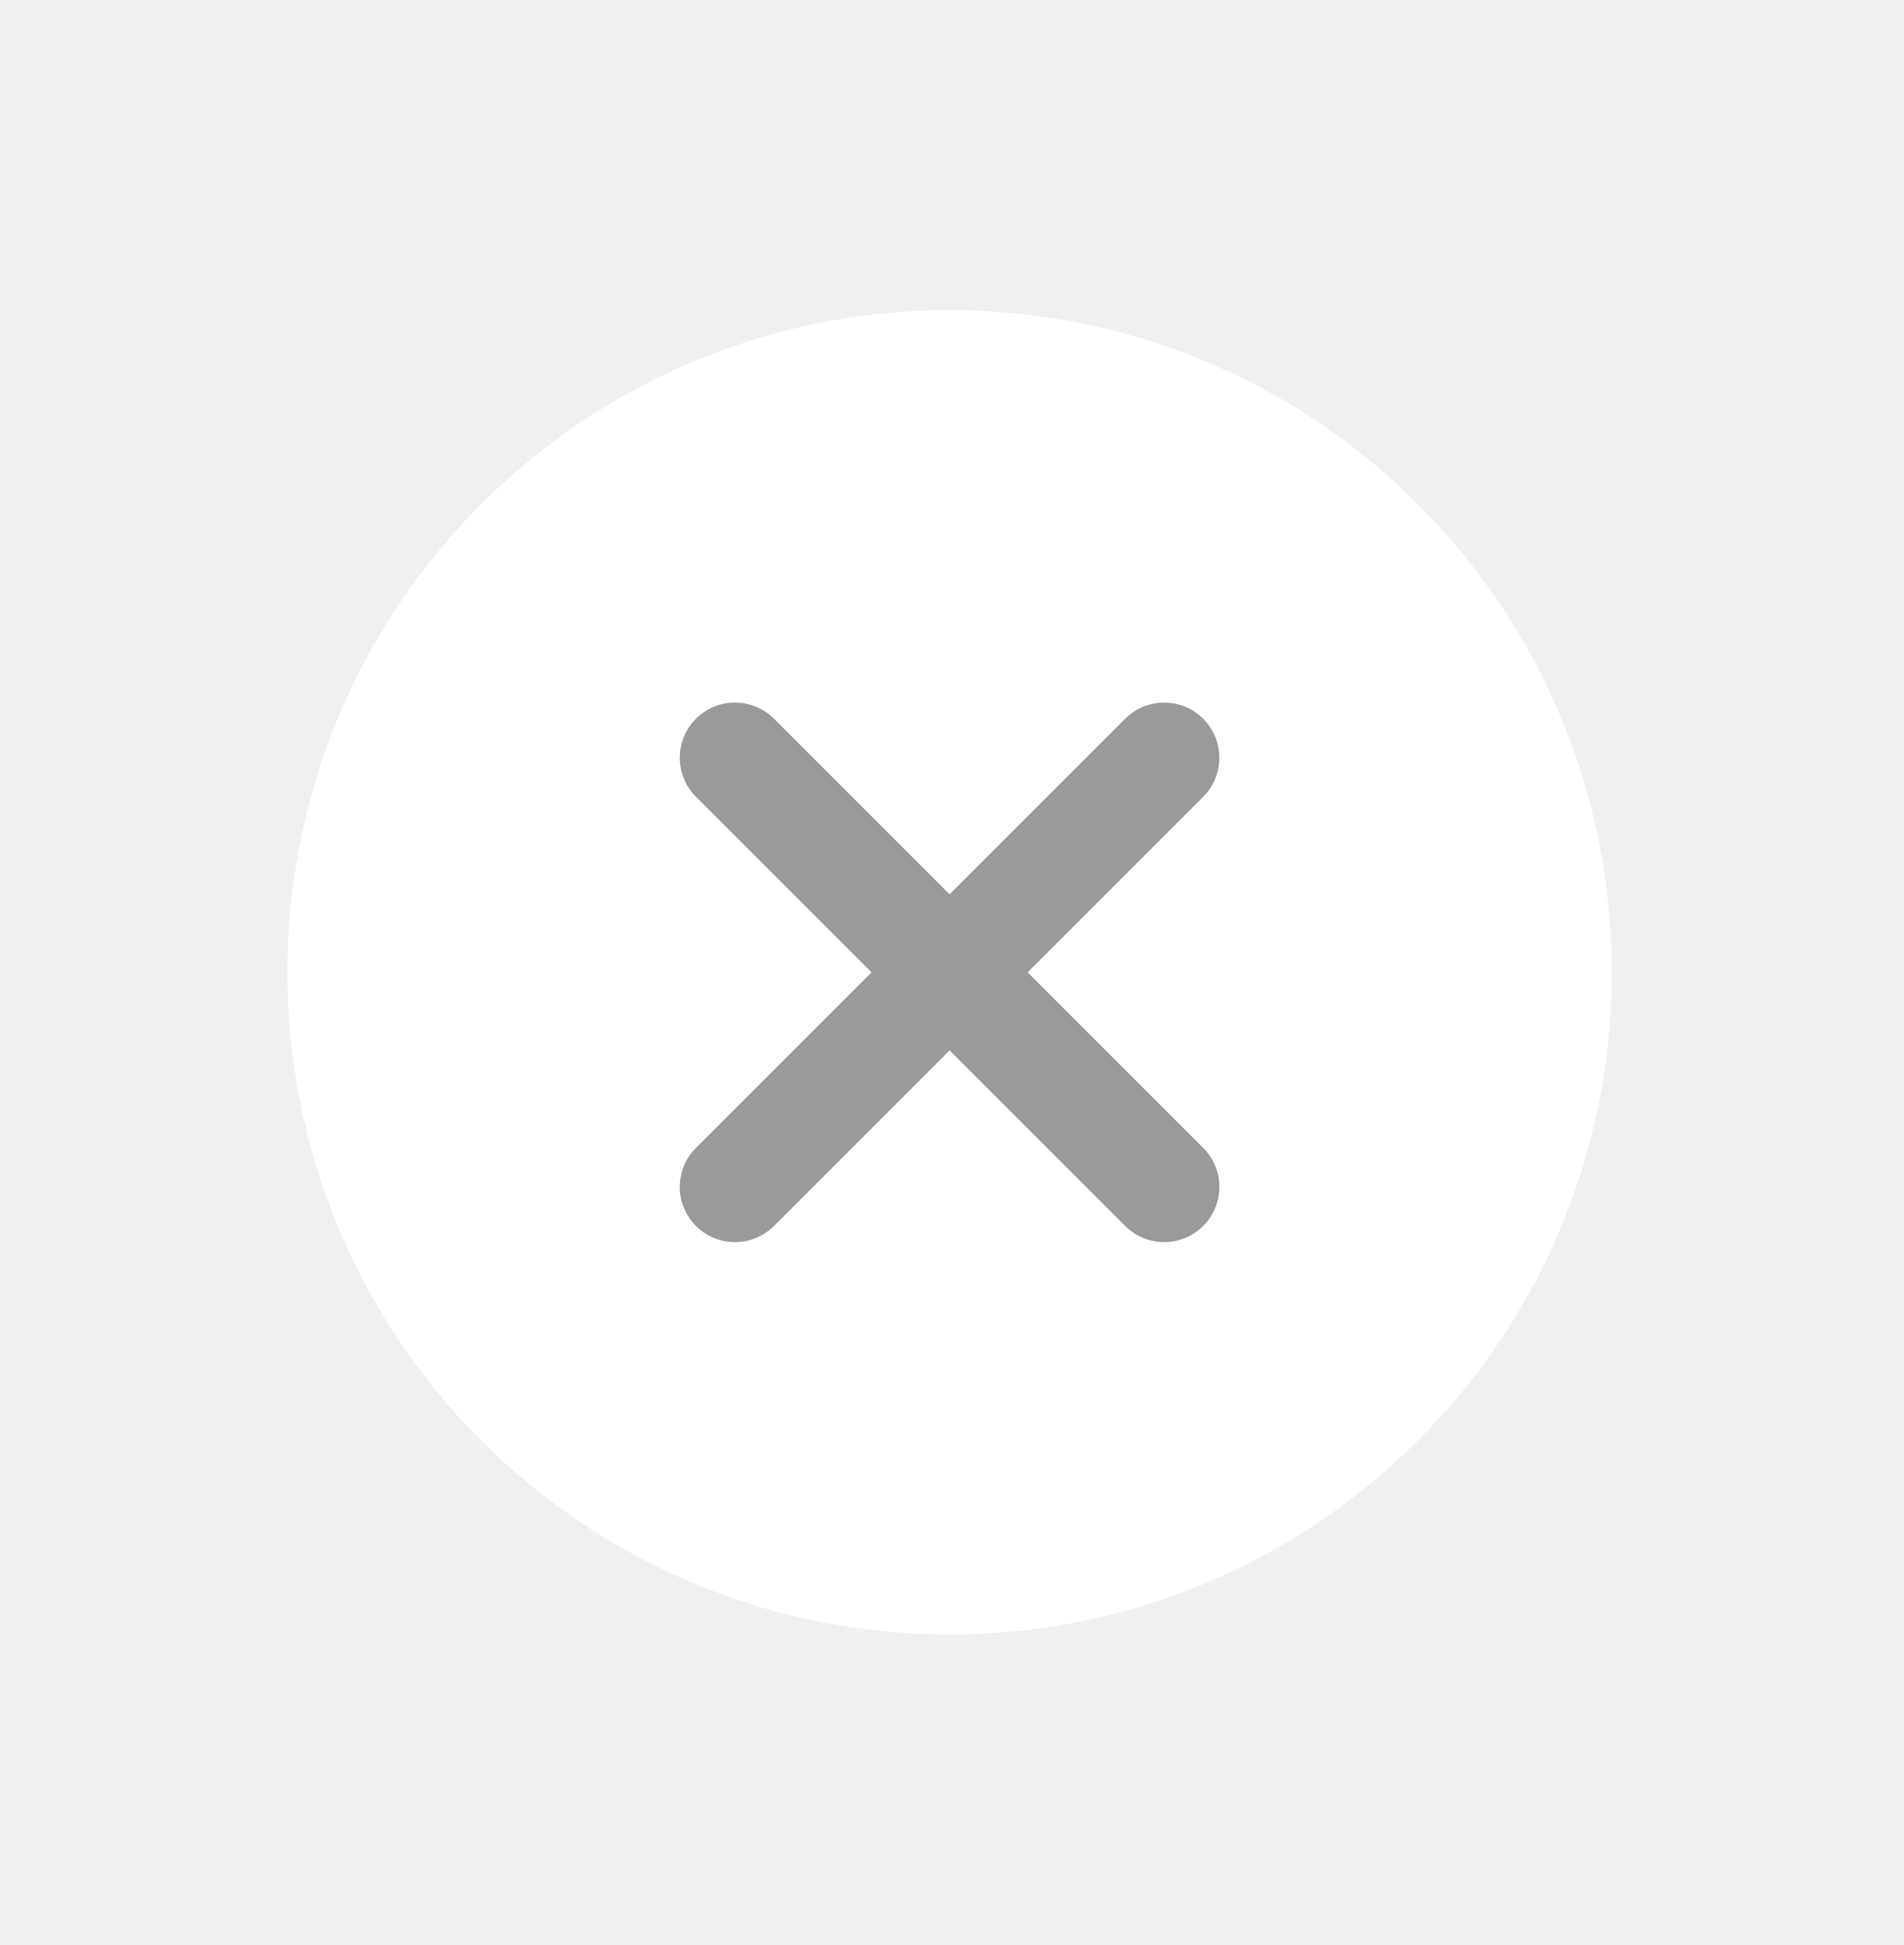
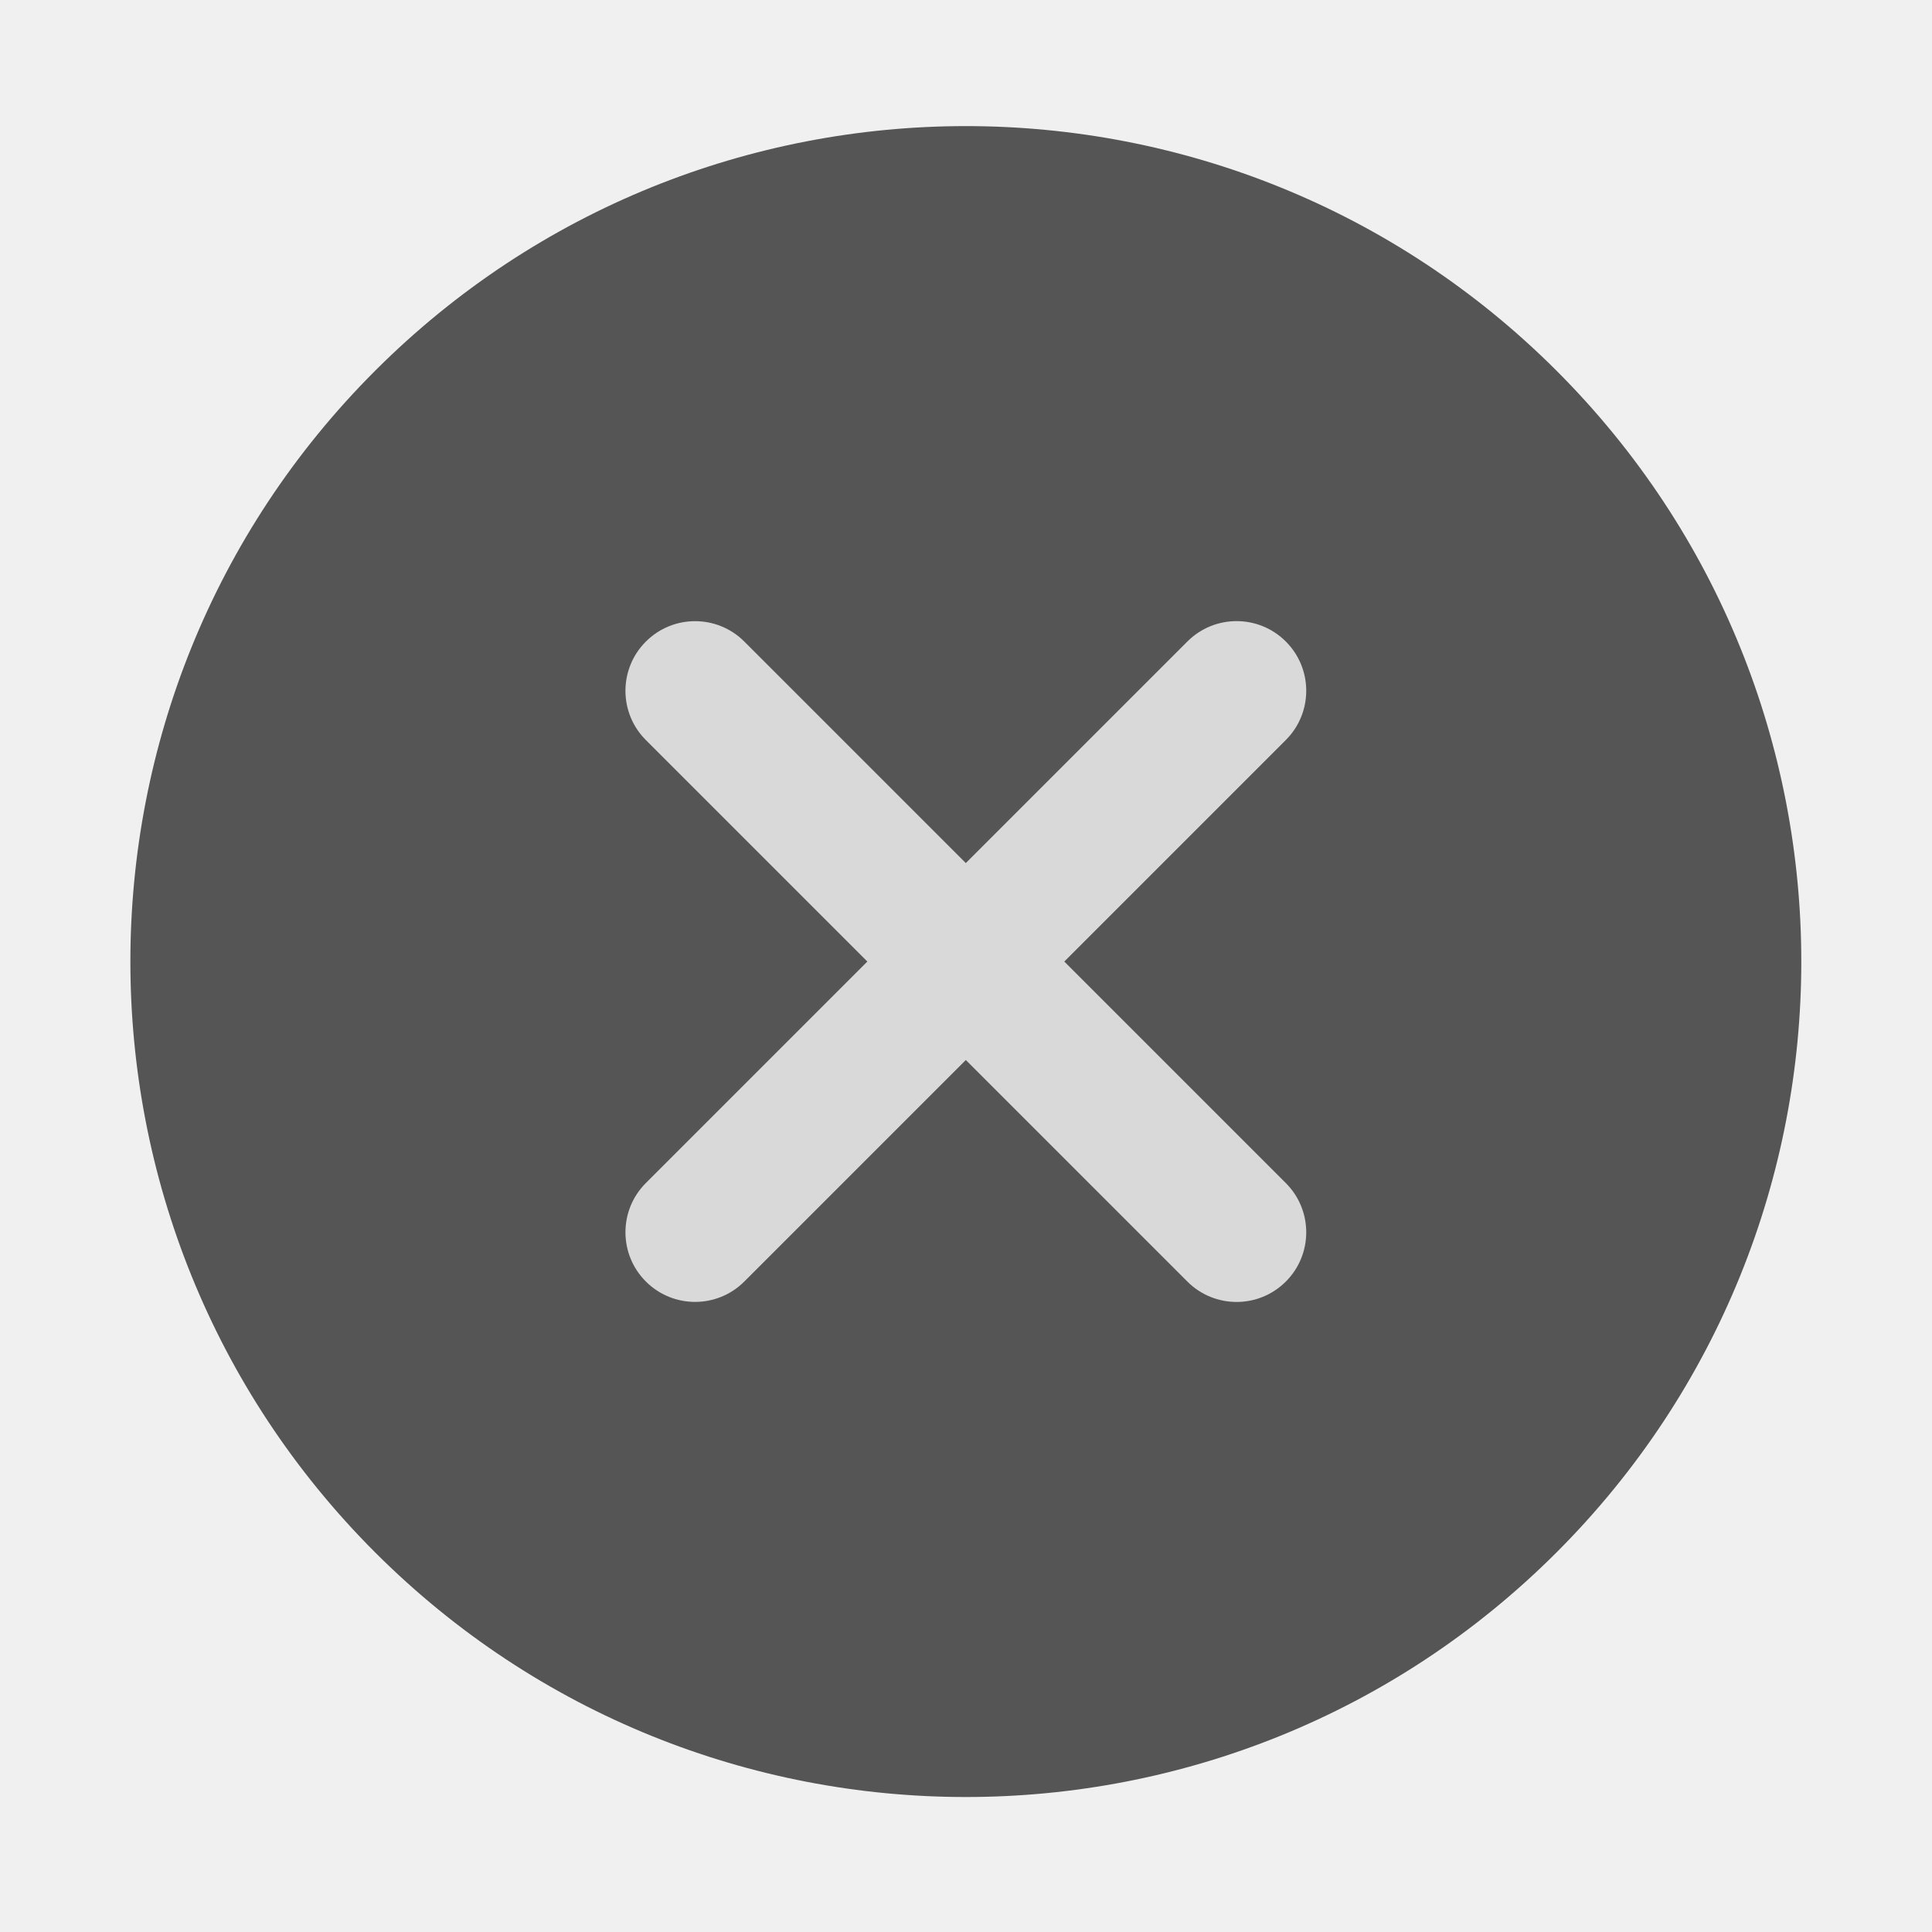
- <svg xmlns="http://www.w3.org/2000/svg" width="46" height="47" viewBox="0 0 46 47" fill="none">
-   <path d="M34.257 34.81C40.505 28.561 40.505 18.431 34.257 12.182C28.008 5.934 17.878 5.934 11.629 12.182C5.381 18.431 5.381 28.561 11.629 34.81C17.878 41.058 28.008 41.058 34.257 34.81Z" fill="white" />
-   <rect x="15.872" y="18.311" width="2.667" height="17.333" rx="1.333" transform="rotate(-45 15.8721 18.3105)" fill="#989B9A" />
-   <rect x="28.128" y="16.426" width="2.667" height="17.333" rx="1.333" transform="rotate(45 28.1284 16.4258)" fill="#989B9A" />
+ <svg xmlns="http://www.w3.org/2000/svg" width="37" height="37" viewBox="0 0 37 37" fill="none">
+   <path d="M29.811 29.729C36.059 23.48 36.059 13.35 29.811 7.101C23.562 0.853 13.432 0.853 7.183 7.101C0.935 13.35 0.935 23.48 7.183 29.729C13.432 35.977 23.562 35.977 29.811 29.729Z" fill="#555555" />
+   <rect x="11.426" y="13.23" width="2.667" height="17.333" rx="1.333" transform="rotate(-45 11.4258 13.23)" fill="#D9D9D9" />
+   <rect x="23.682" y="11.343" width="2.667" height="17.333" rx="1.333" transform="rotate(45 23.6821 11.3433)" fill="#D9D9D9" />
</svg>
